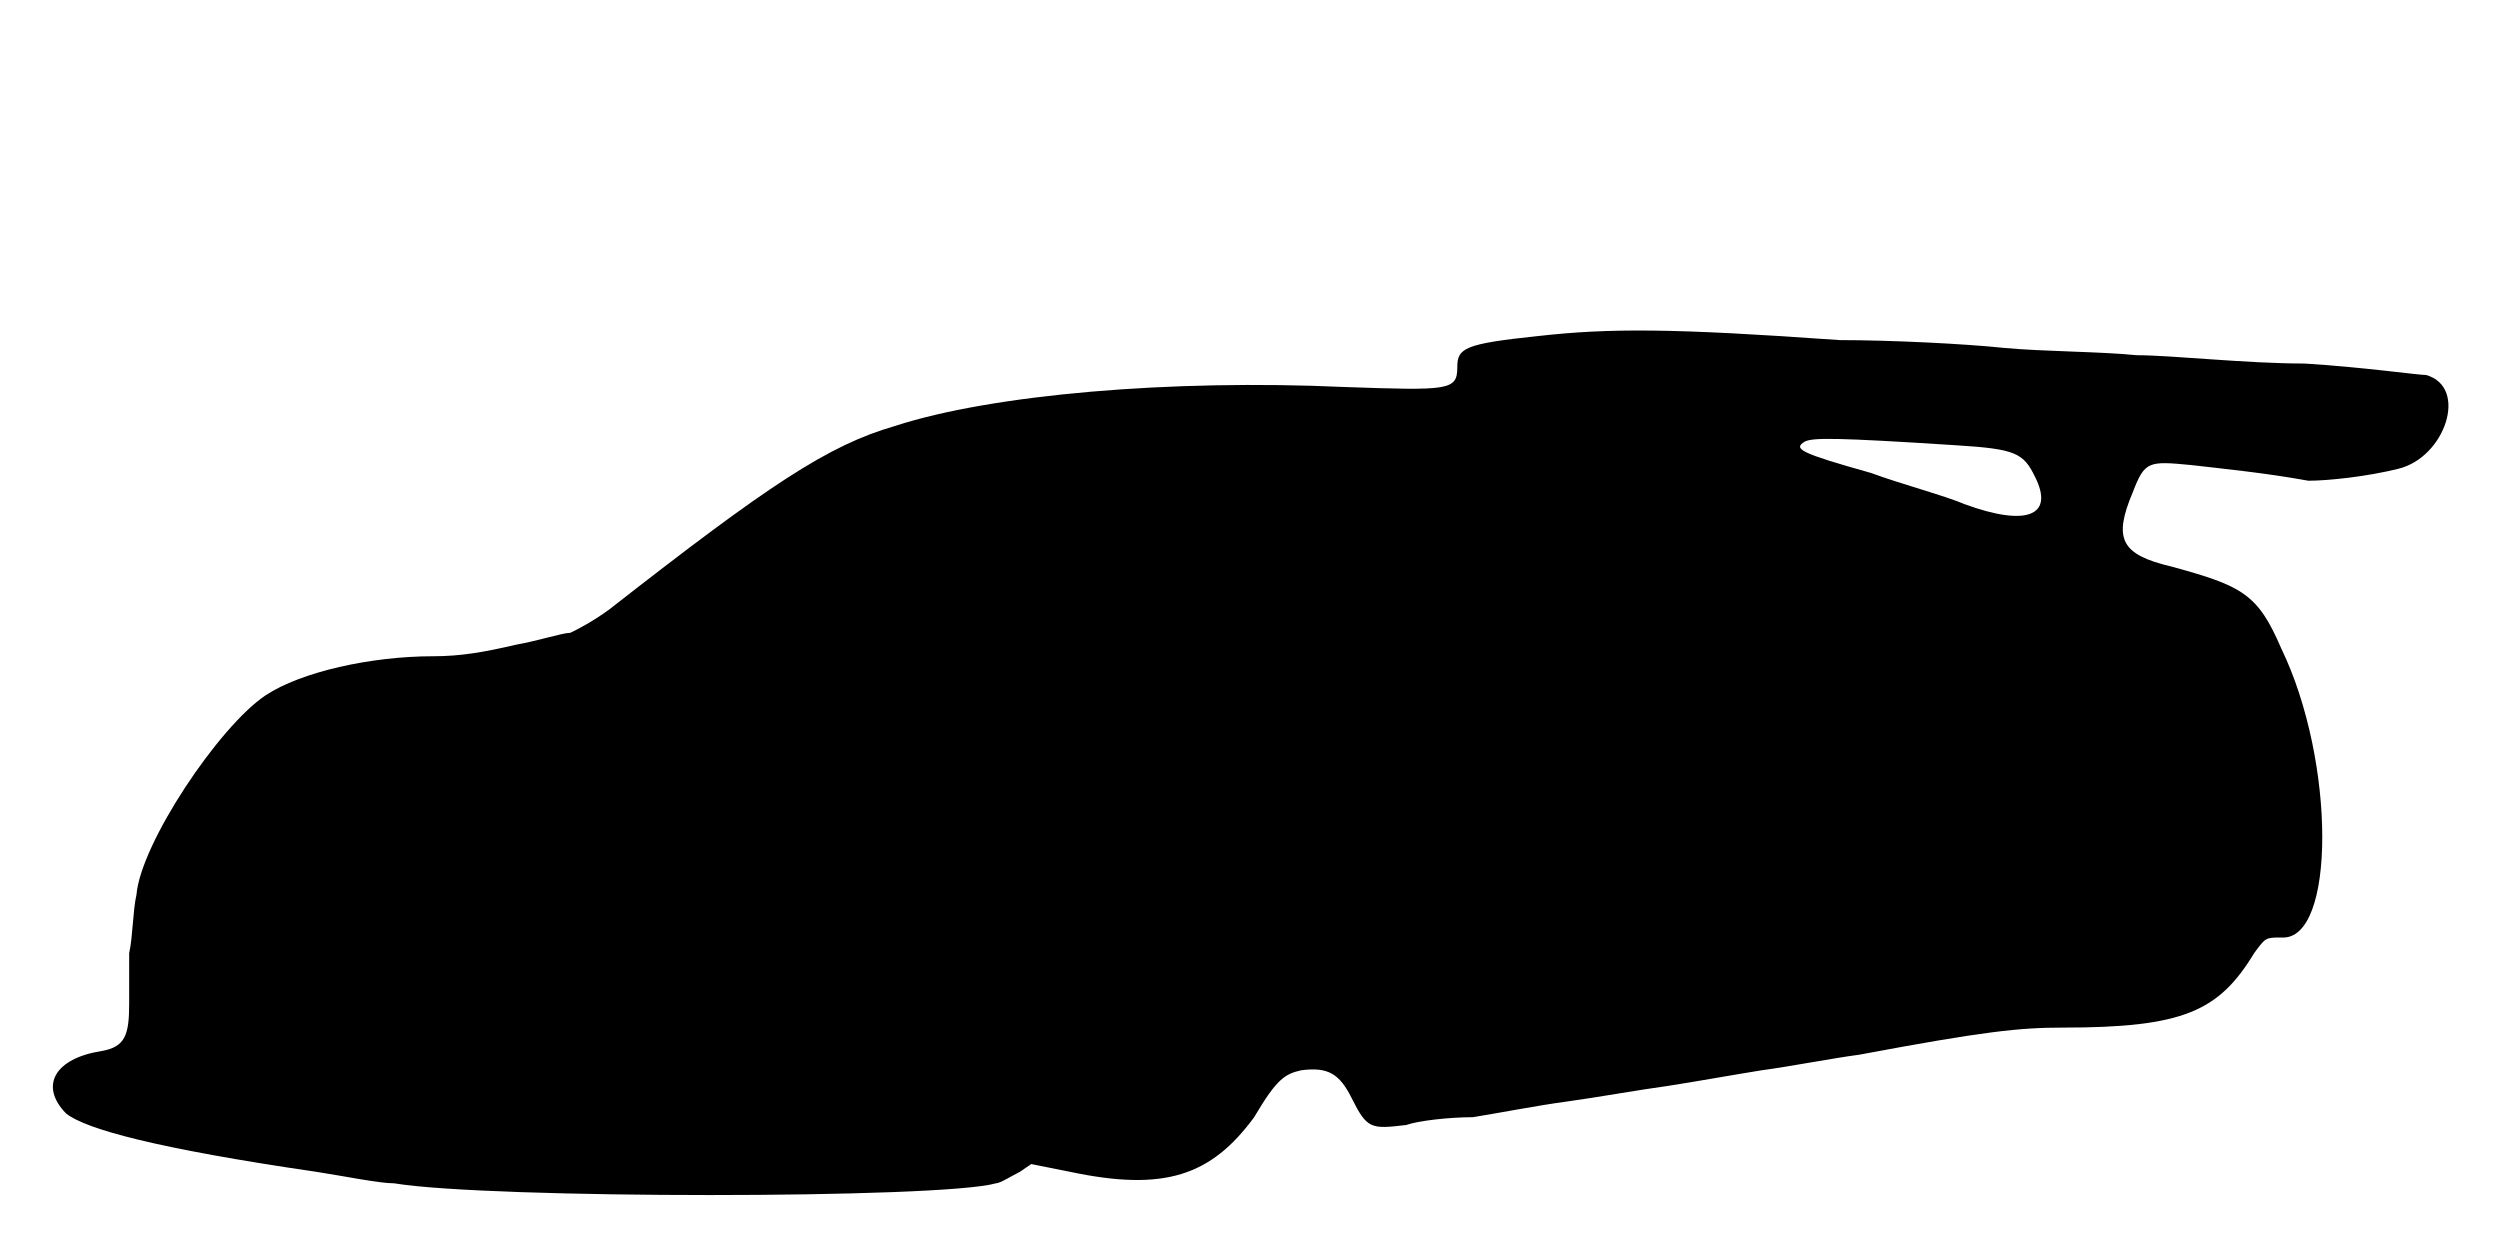
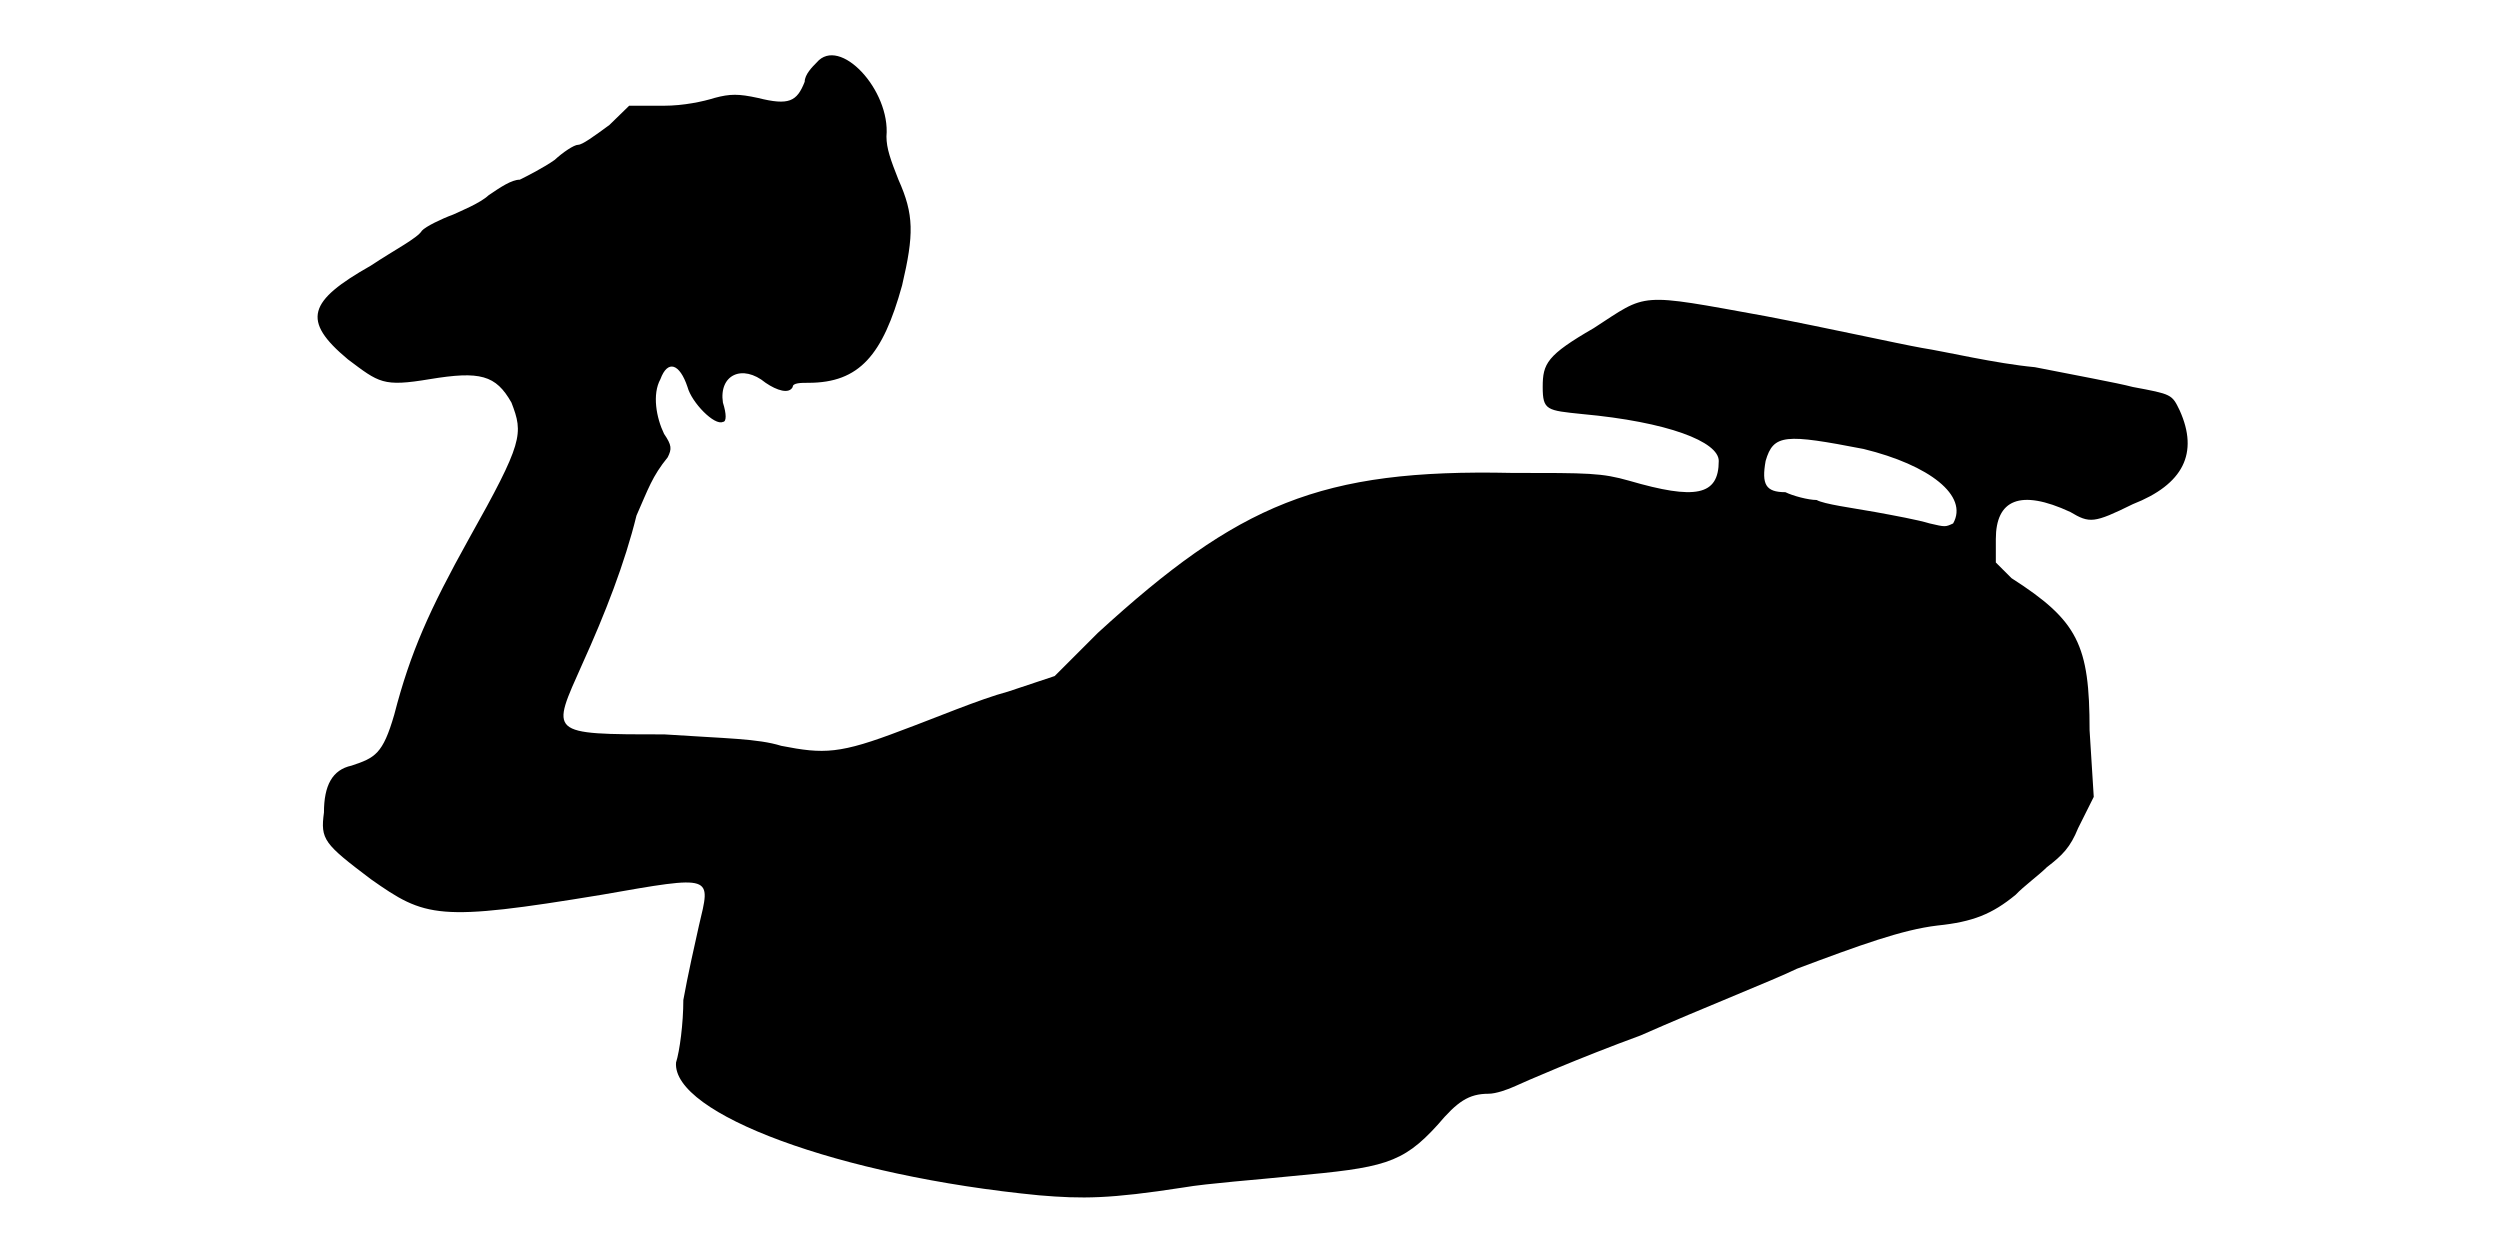
<svg xmlns="http://www.w3.org/2000/svg" viewBox="0 0 48 24">
-   <path d="M29.55 6.45c-1.43.15-1.57.23-1.57.6 0 .45-.16.45-2.18.38-3.3-.15-6.75.14-8.62.75-1.28.37-2.41 1.12-5.48 3.52-.3.22-.6.38-.75.45-.15 0-.6.15-1.05.23-.6.14-1.05.22-1.58.22-1.2 0-2.54.3-3.22.75-.9.6-2.4 2.85-2.48 3.83-.07.3-.07.82-.14 1.12 0 .3 0 .75 0 .97 0 .61-.08.83-.53.91-.9.14-1.2.67-.68 1.2.38.3 1.73.67 4.81 1.12.52.08 1.2.22 1.49.22 1.81.3 10.51.3 11.55 0 .08 0 .3-.14.46-.22l.22-.15.75.15c1.8.38 2.7.08 3.53-1.05.44-.75.6-.83.9-.9.52-.07.74.07.97.53.3.6.37.6 1.05.52.22-.08.82-.15 1.28-.15.44-.07 1.27-.23 1.8-.3.52-.07 1.42-.23 1.94-.3.46-.07 1.36-.23 1.8-.3.53-.07 1.35-.23 1.88-.3 2.4-.45 3.08-.52 3.9-.52 2.32 0 3-.31 3.68-1.43.22-.3.22-.3.52-.3 1.05.08 1.05-3.38 0-5.55-.45-1.05-.75-1.2-2.1-1.57-.98-.23-1.13-.53-.75-1.43.23-.6.3-.6 1.13-.52.6.07 1.42.15 2.24.3.38 0 1.13-.08 1.73-.23.9-.22 1.35-1.57.53-1.8-.16 0-1.2-.15-2.33-.22-1.13 0-2.55-.16-3.23-.16-.67-.07-1.8-.07-2.54-.14-.76-.08-2.18-.15-3.16-.15-3.22-.23-4.42-.23-5.77-.08zm8.02 2.1c1.13.07 1.28.15 1.5.6.38.75-.15.97-1.35.53-.37-.16-1.2-.38-1.8-.6-1.35-.38-1.5-.46-1.27-.6.15-.08.6-.08 2.92.07z" />
+   <path d="M15.68 1.2c-.08.08-.23.23-.23.37-.15.38-.3.46-.9.31-.37-.08-.53-.08-.83 0-.22.07-.6.15-.97.15l-.67 0-.38.37c-.3.22-.52.38-.6.38-.08 0-.3.15-.45.29-.23.16-.53.31-.67.38-.16 0-.38.15-.6.3-.16.15-.53.3-.68.37-.22.08-.53.23-.6.31-.08.14-.53.37-.98.67-1.2.68-1.34 1.05-.44 1.8.6.45.67.53 1.57.38.97-.16 1.27-.08 1.57.45.23.6.23.75-.82 2.62-.75 1.35-1.12 2.17-1.43 3.37-.22.76-.37.83-.82.98-.37.08-.53.38-.53.9-.07.52 0 .6.9 1.28 1.05.74 1.28.82 4.43.3 2.17-.38 2.1-.38 1.87.59-.07.31-.22.98-.3 1.43 0 .45-.07.98-.14 1.2-.08.98 3.14 2.18 6.97 2.55.83.07 1.35.07 2.77-.15.46-.08 1.43-.15 2.1-.22 1.73-.16 2.1-.23 2.78-.98.38-.45.6-.6.98-.6.14 0 .37-.08.52-.15.15-.07 1.2-.53 2.4-.97 1.2-.53 2.55-1.06 3-1.28 1.2-.45 2.02-.75 2.7-.83.68-.07 1.05-.22 1.5-.59.15-.16.45-.38.6-.53.3-.23.45-.38.6-.75l.3-.6-.08-1.28c0-1.64-.22-2.1-1.5-2.92l-.3-.3 0-.45c0-.75.46-.97 1.43-.52.37.22.45.22 1.2-.15.97-.38 1.27-.98.9-1.8-.15-.31-.15-.31-.9-.45-.3-.08-1.13-.23-1.88-.38-.75-.07-1.72-.3-2.17-.37-.45-.08-1.8-.38-3-.61-2.48-.45-2.25-.45-3.3.23-.9.52-.98.68-.98 1.13 0 .45.08.45.76.52 1.64.15 2.62.53 2.62.9 0 .67-.45.75-1.72.38-.53-.15-.76-.15-2.26-.15-3.67-.08-5.24.6-7.94 3.07l-.83.83-.9.3c-.53.14-1.43.52-2.03.74-1.2.46-1.5.46-2.32.3-.45-.14-1.05-.14-2.25-.22-2.25 0-2.17 0-1.57-1.35.44-.97.82-1.95 1.04-2.85.23-.52.3-.75.6-1.12.08-.16.08-.23-.07-.45-.15-.31-.23-.76-.07-1.05.14-.38.37-.3.52.15.08.3.52.75.68.67.07 0 .07-.15 0-.37-.08-.53.37-.75.82-.38.22.15.45.22.52.08 0-.08.16-.08.3-.08.98 0 1.43-.53 1.8-1.87.23-.98.23-1.36-.07-2.03-.15-.38-.23-.6-.23-.83.08-.89-.9-1.94-1.34-1.42zm20.1 7.42c1.27.31 2.02.9 1.72 1.43-.15.07-.15.07-.45 0-.23-.07-.67-.15-1.05-.22-.45-.08-.98-.15-1.12-.23-.16 0-.46-.08-.6-.15-.38 0-.46-.15-.38-.6.15-.52.38-.52 1.88-.23z" />
</svg>
